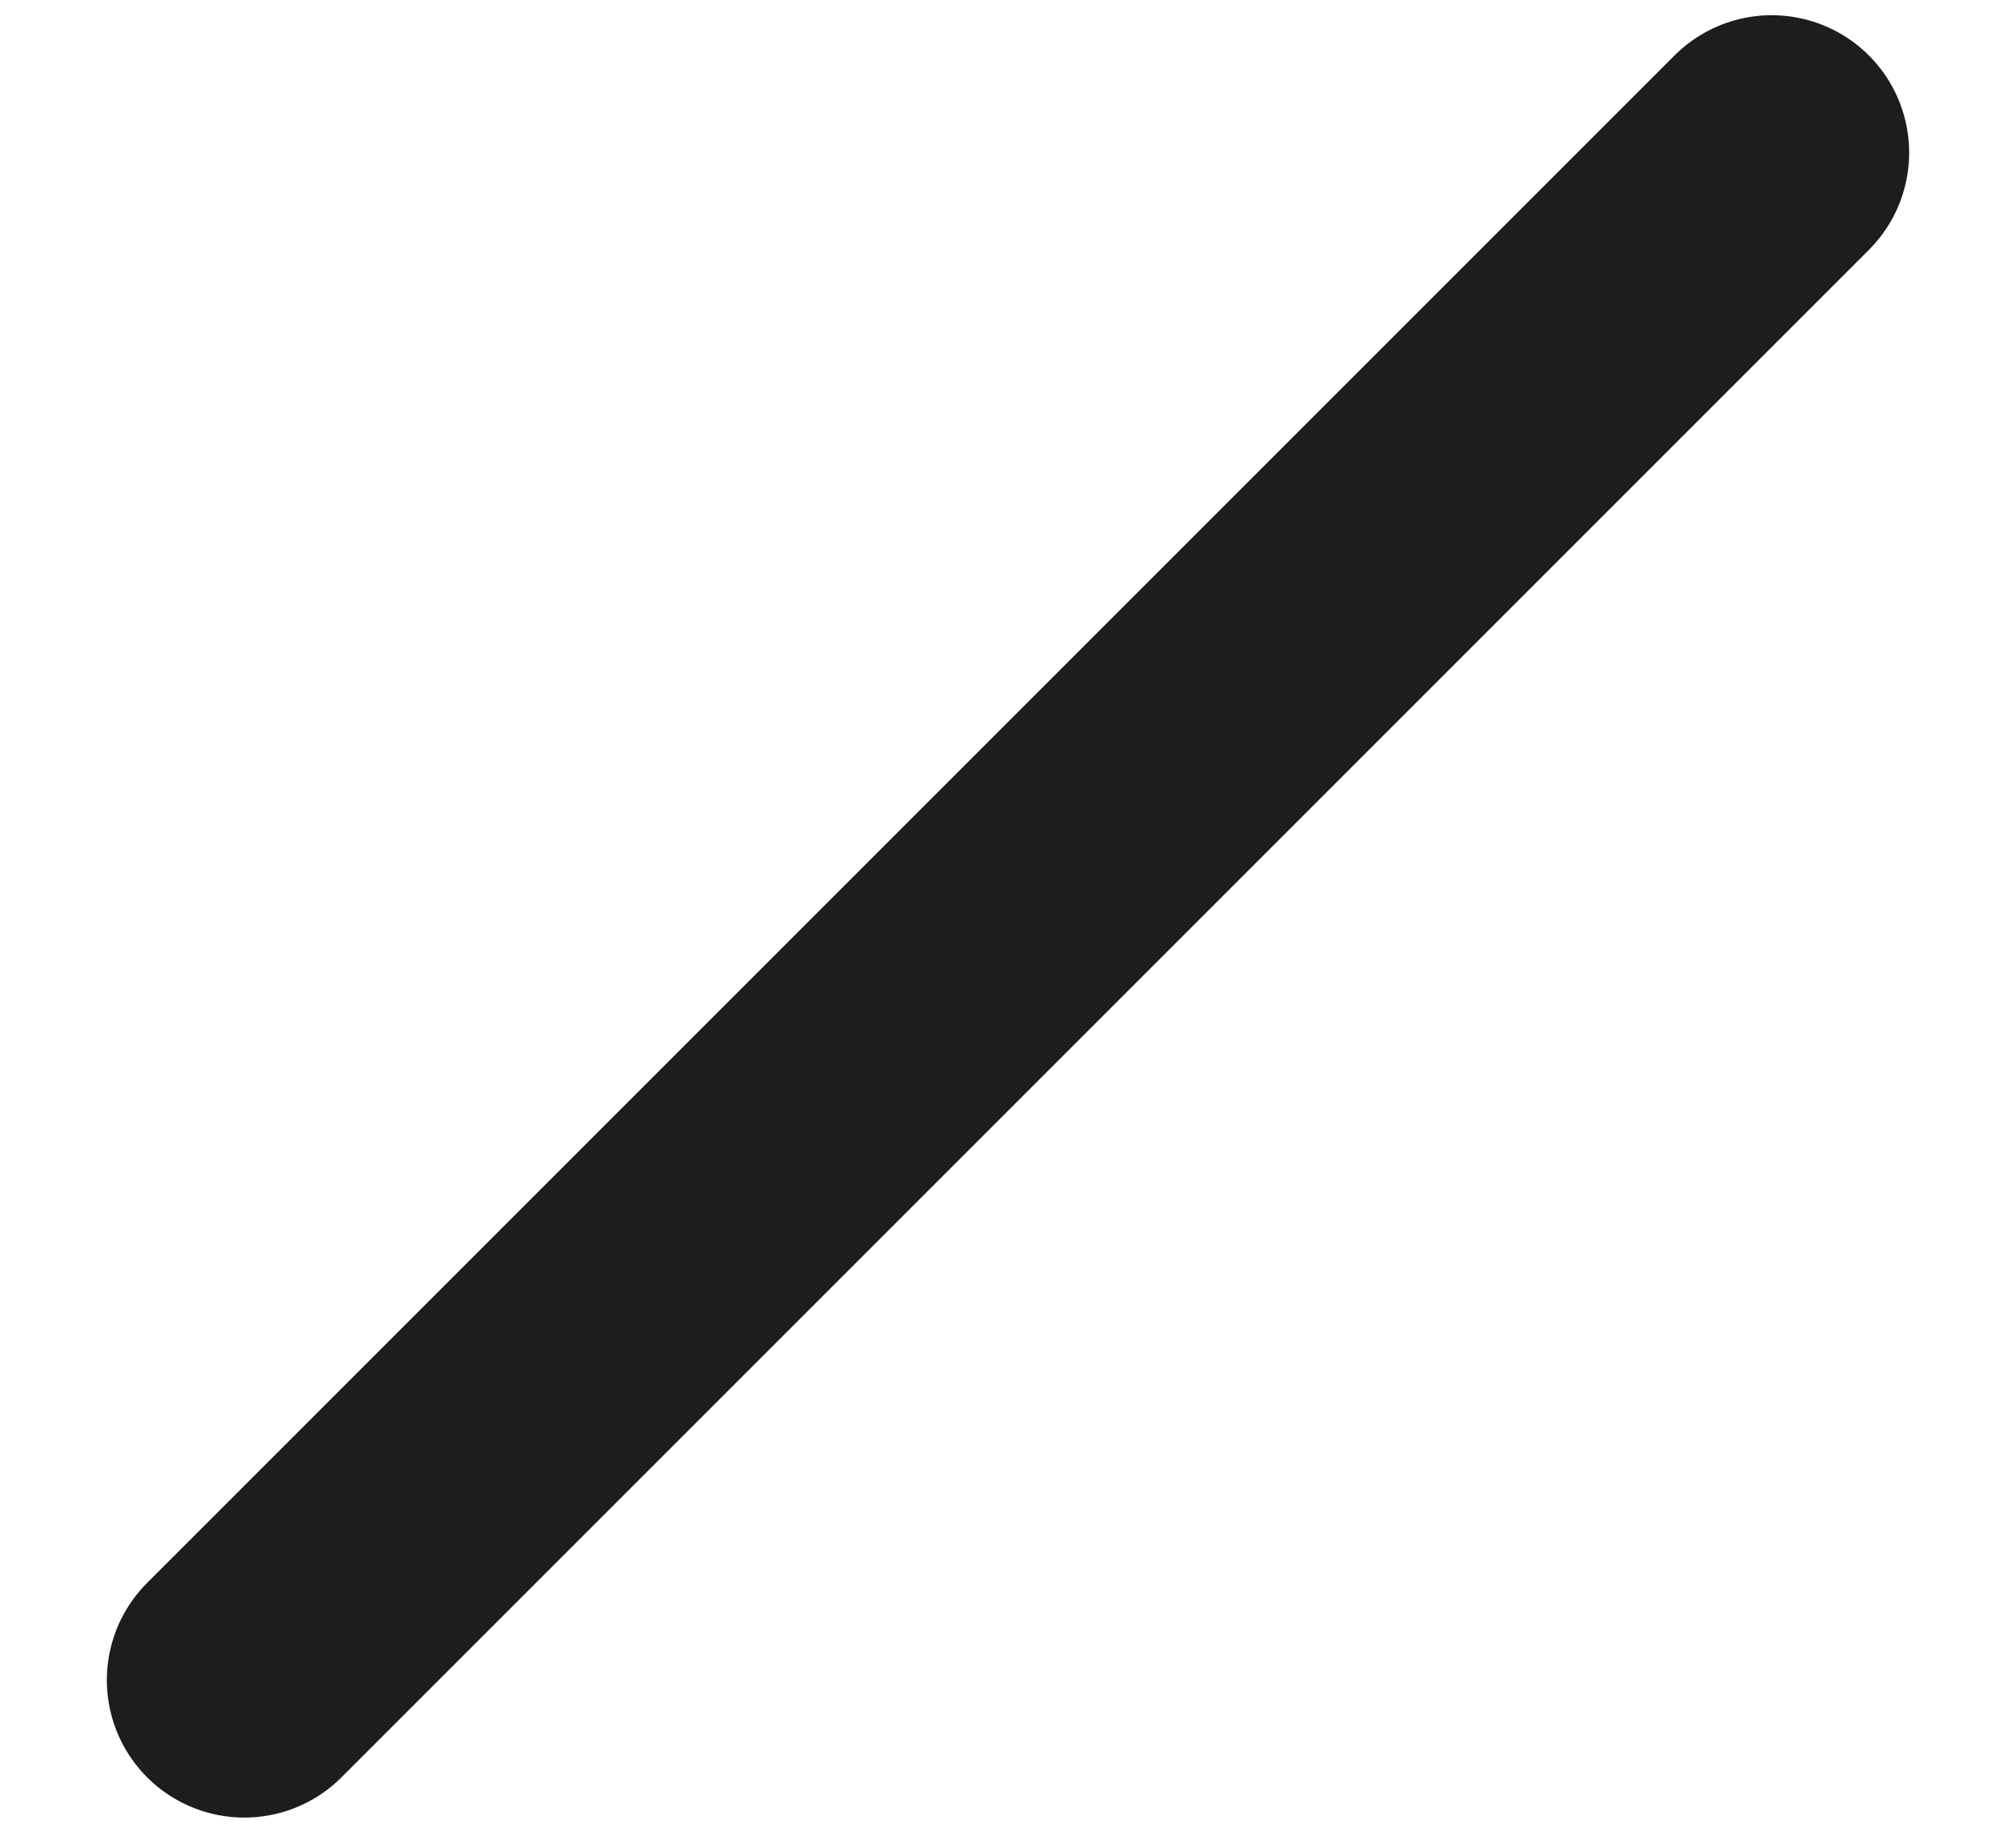
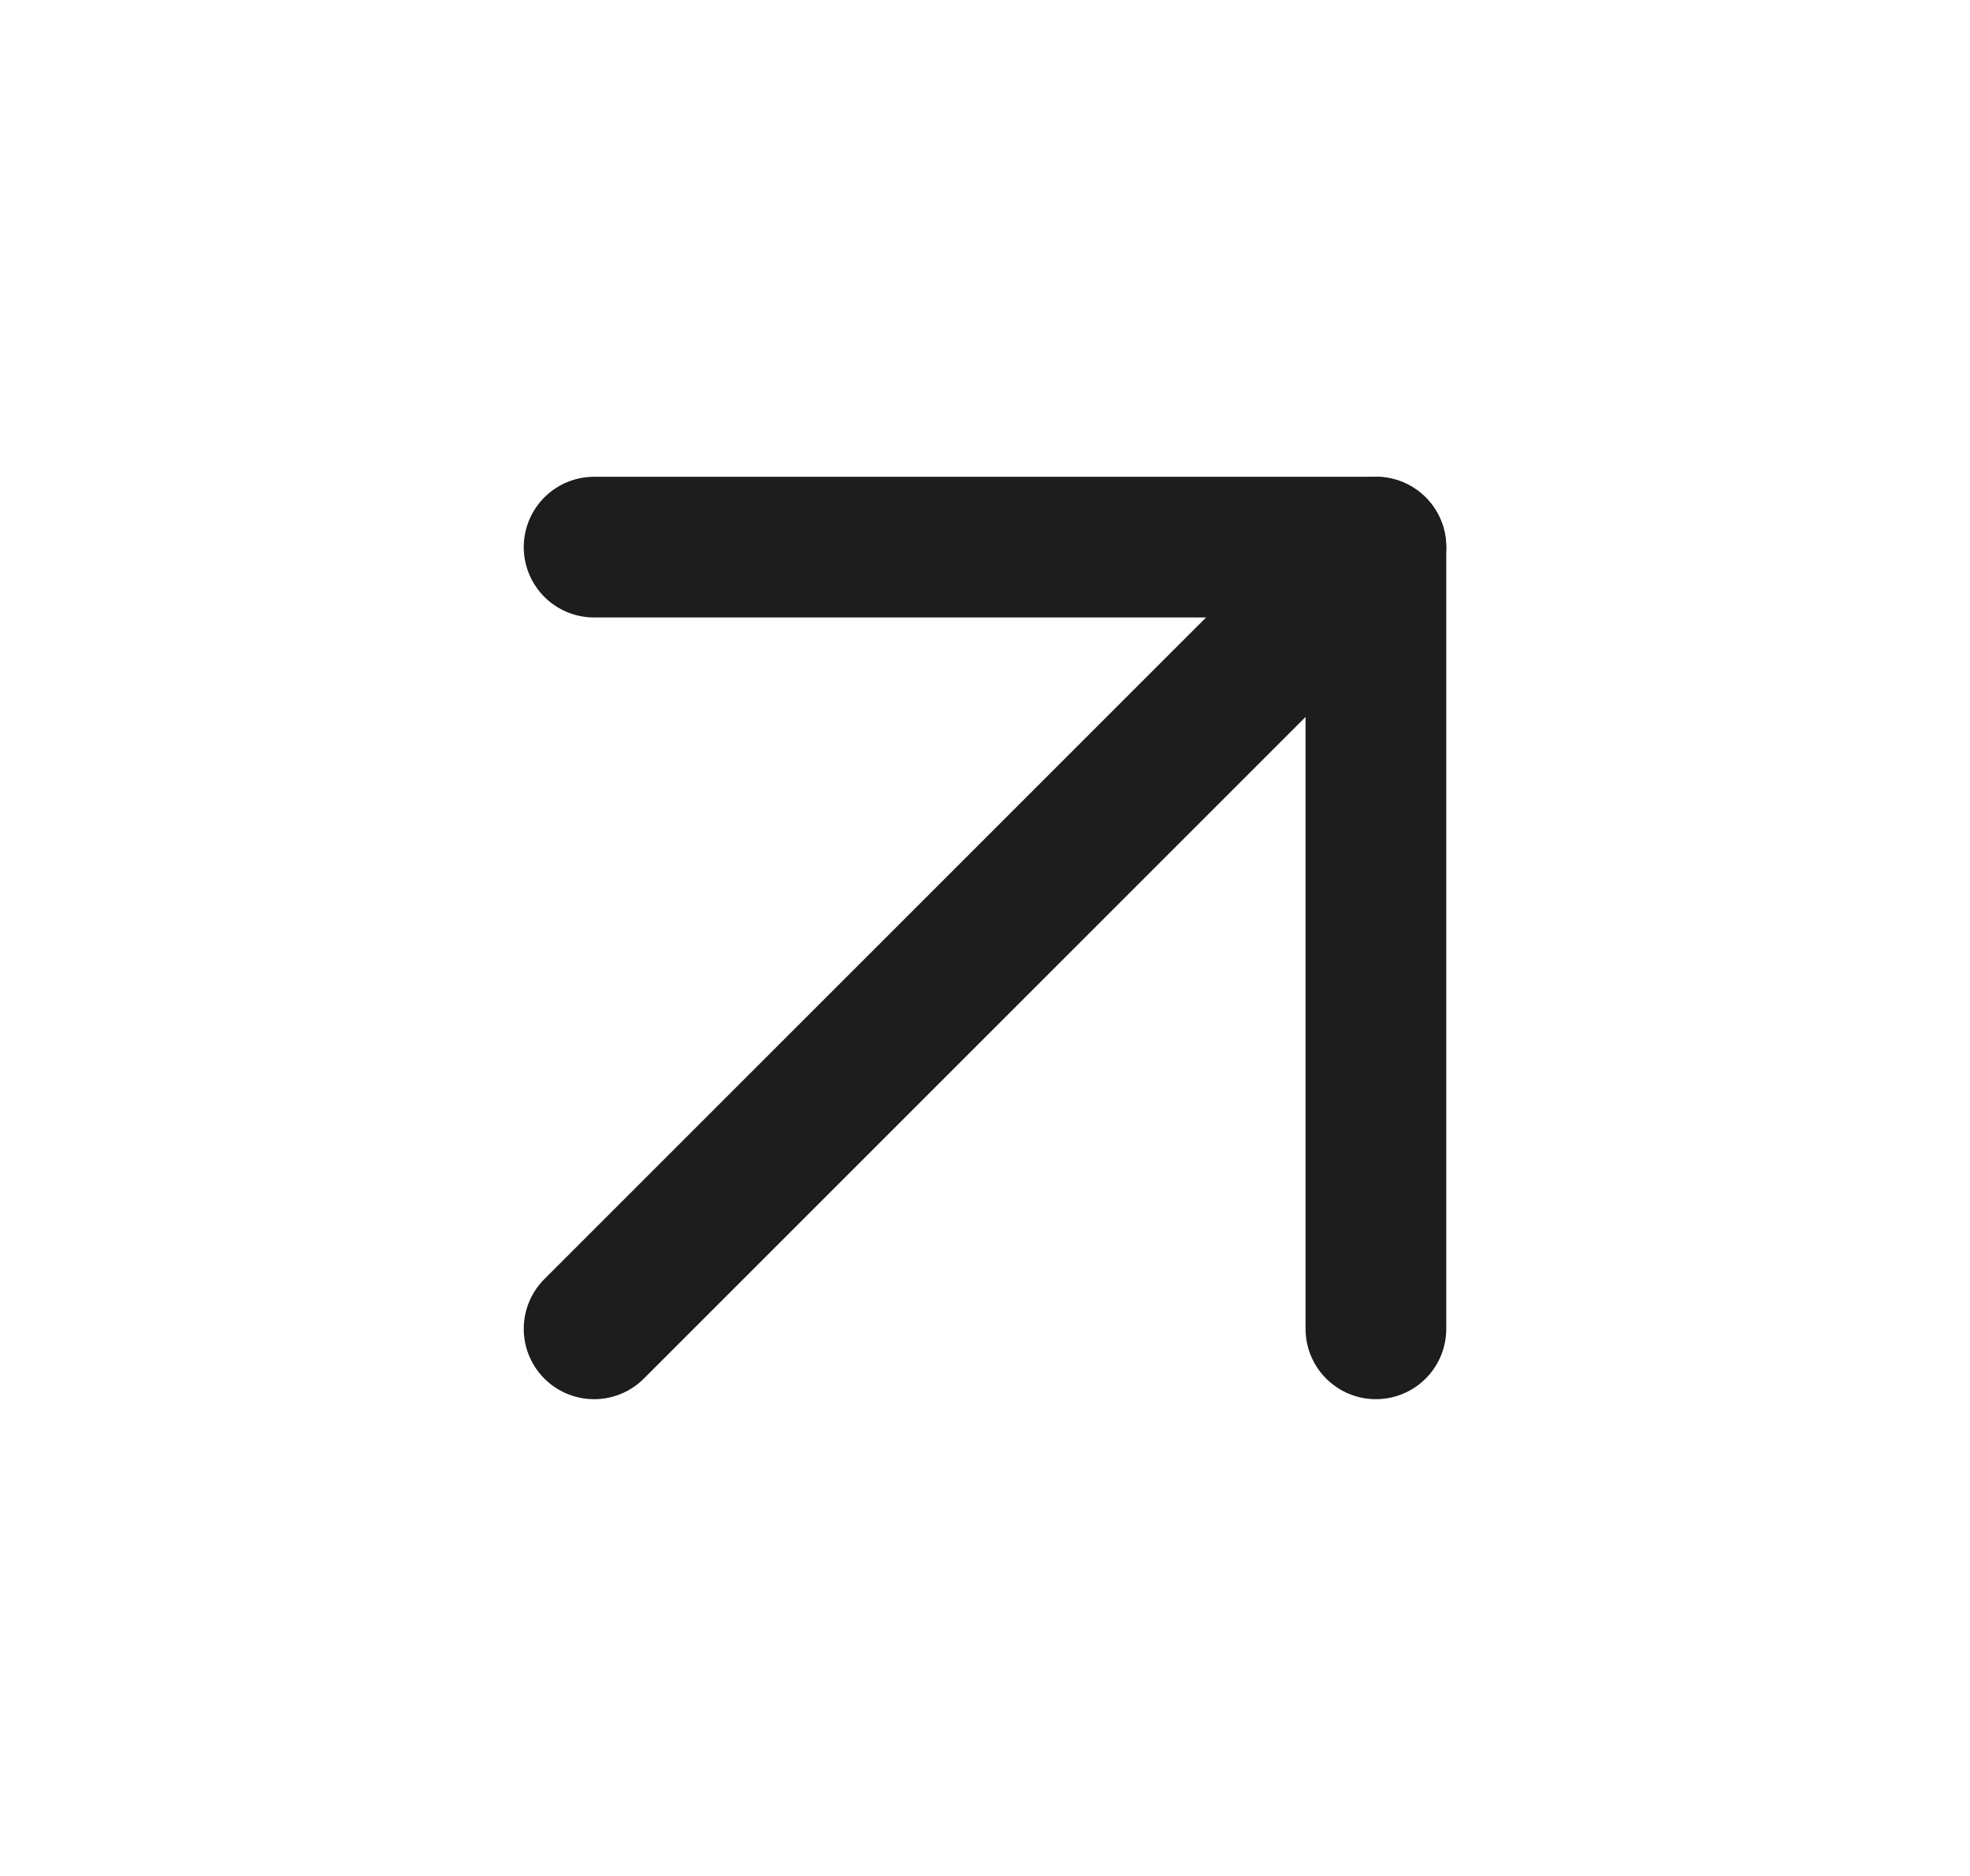
- <svg xmlns="http://www.w3.org/2000/svg" width="11" height="10" viewBox="0 0 11 10" fill="none">
-   <path d="M1.333 9.167L9.667 0.833" stroke="#1D1D1D" stroke-width="1.5" stroke-linecap="round" stroke-linejoin="round" />
+ <svg xmlns="http://www.w3.org/2000/svg" width="21" height="20" viewBox="0 0 21 20" fill="none">
+   <path d="M6.333 5.833H14.667V14.167" stroke="#1D1D1D" stroke-width="1.5" stroke-linecap="round" stroke-linejoin="round" />
+   <path d="M6.333 14.167L14.667 5.833" stroke="#1D1D1D" stroke-width="1.5" stroke-linecap="round" stroke-linejoin="round" />
</svg>
